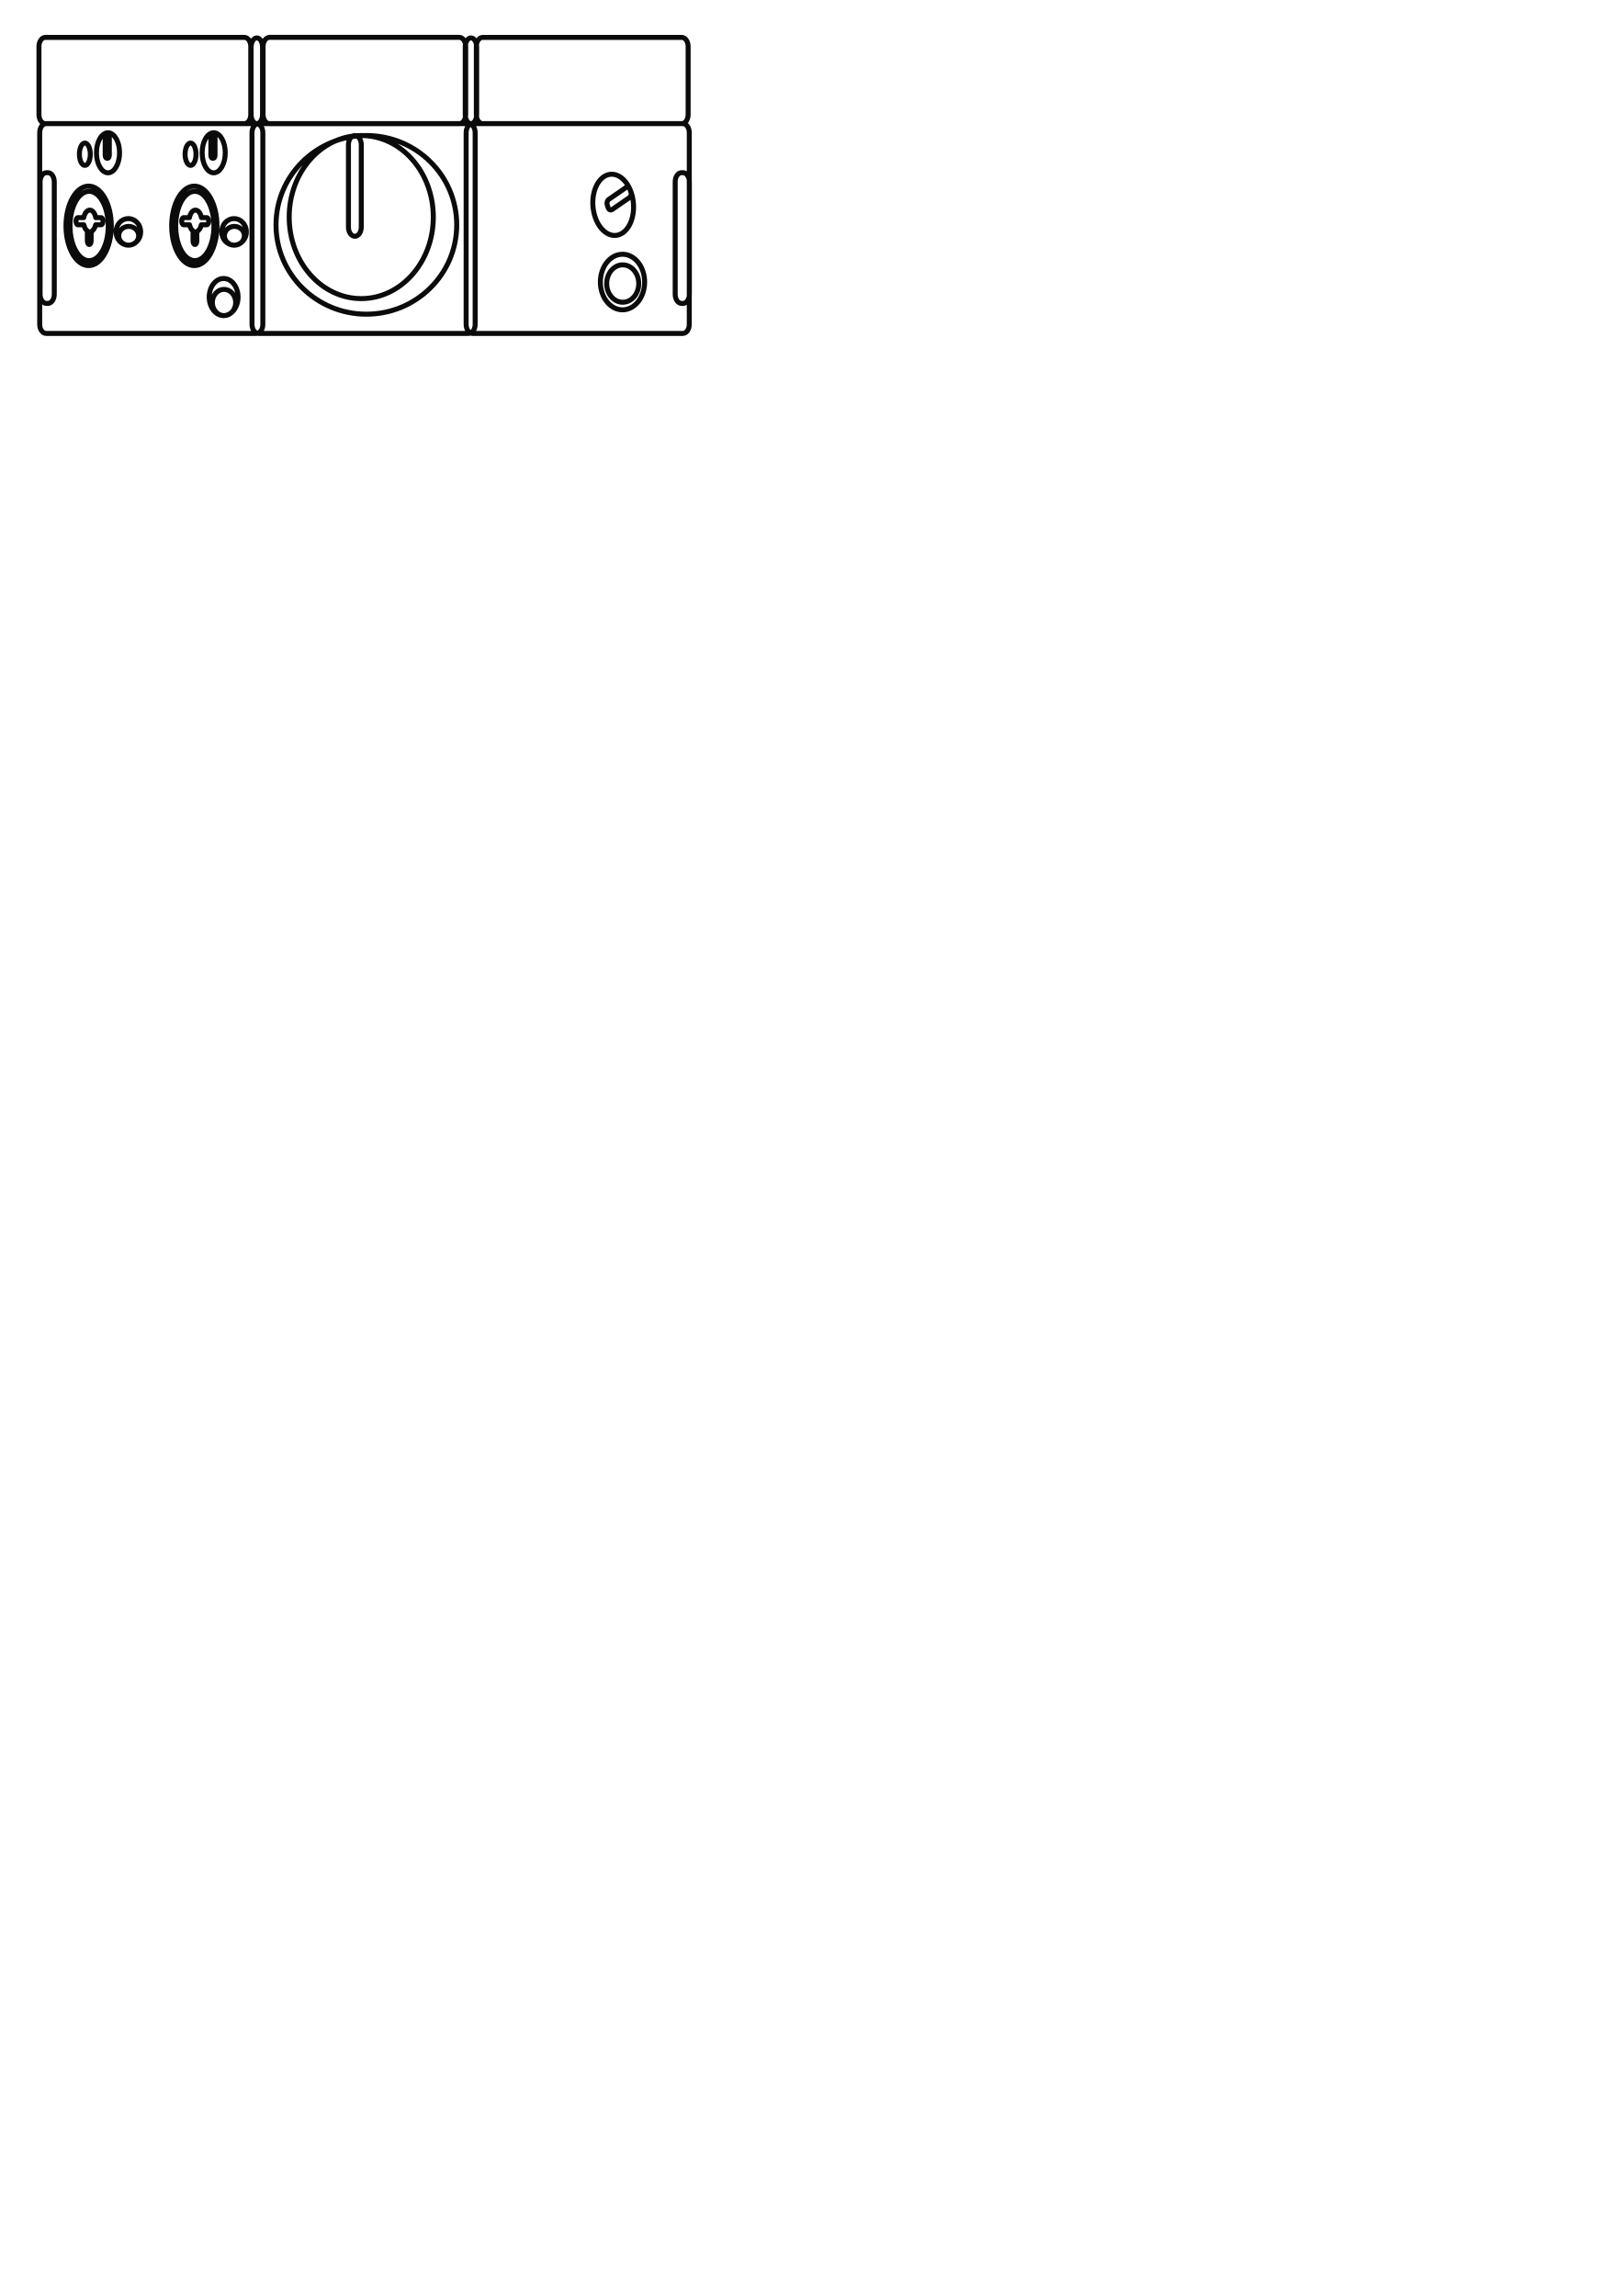
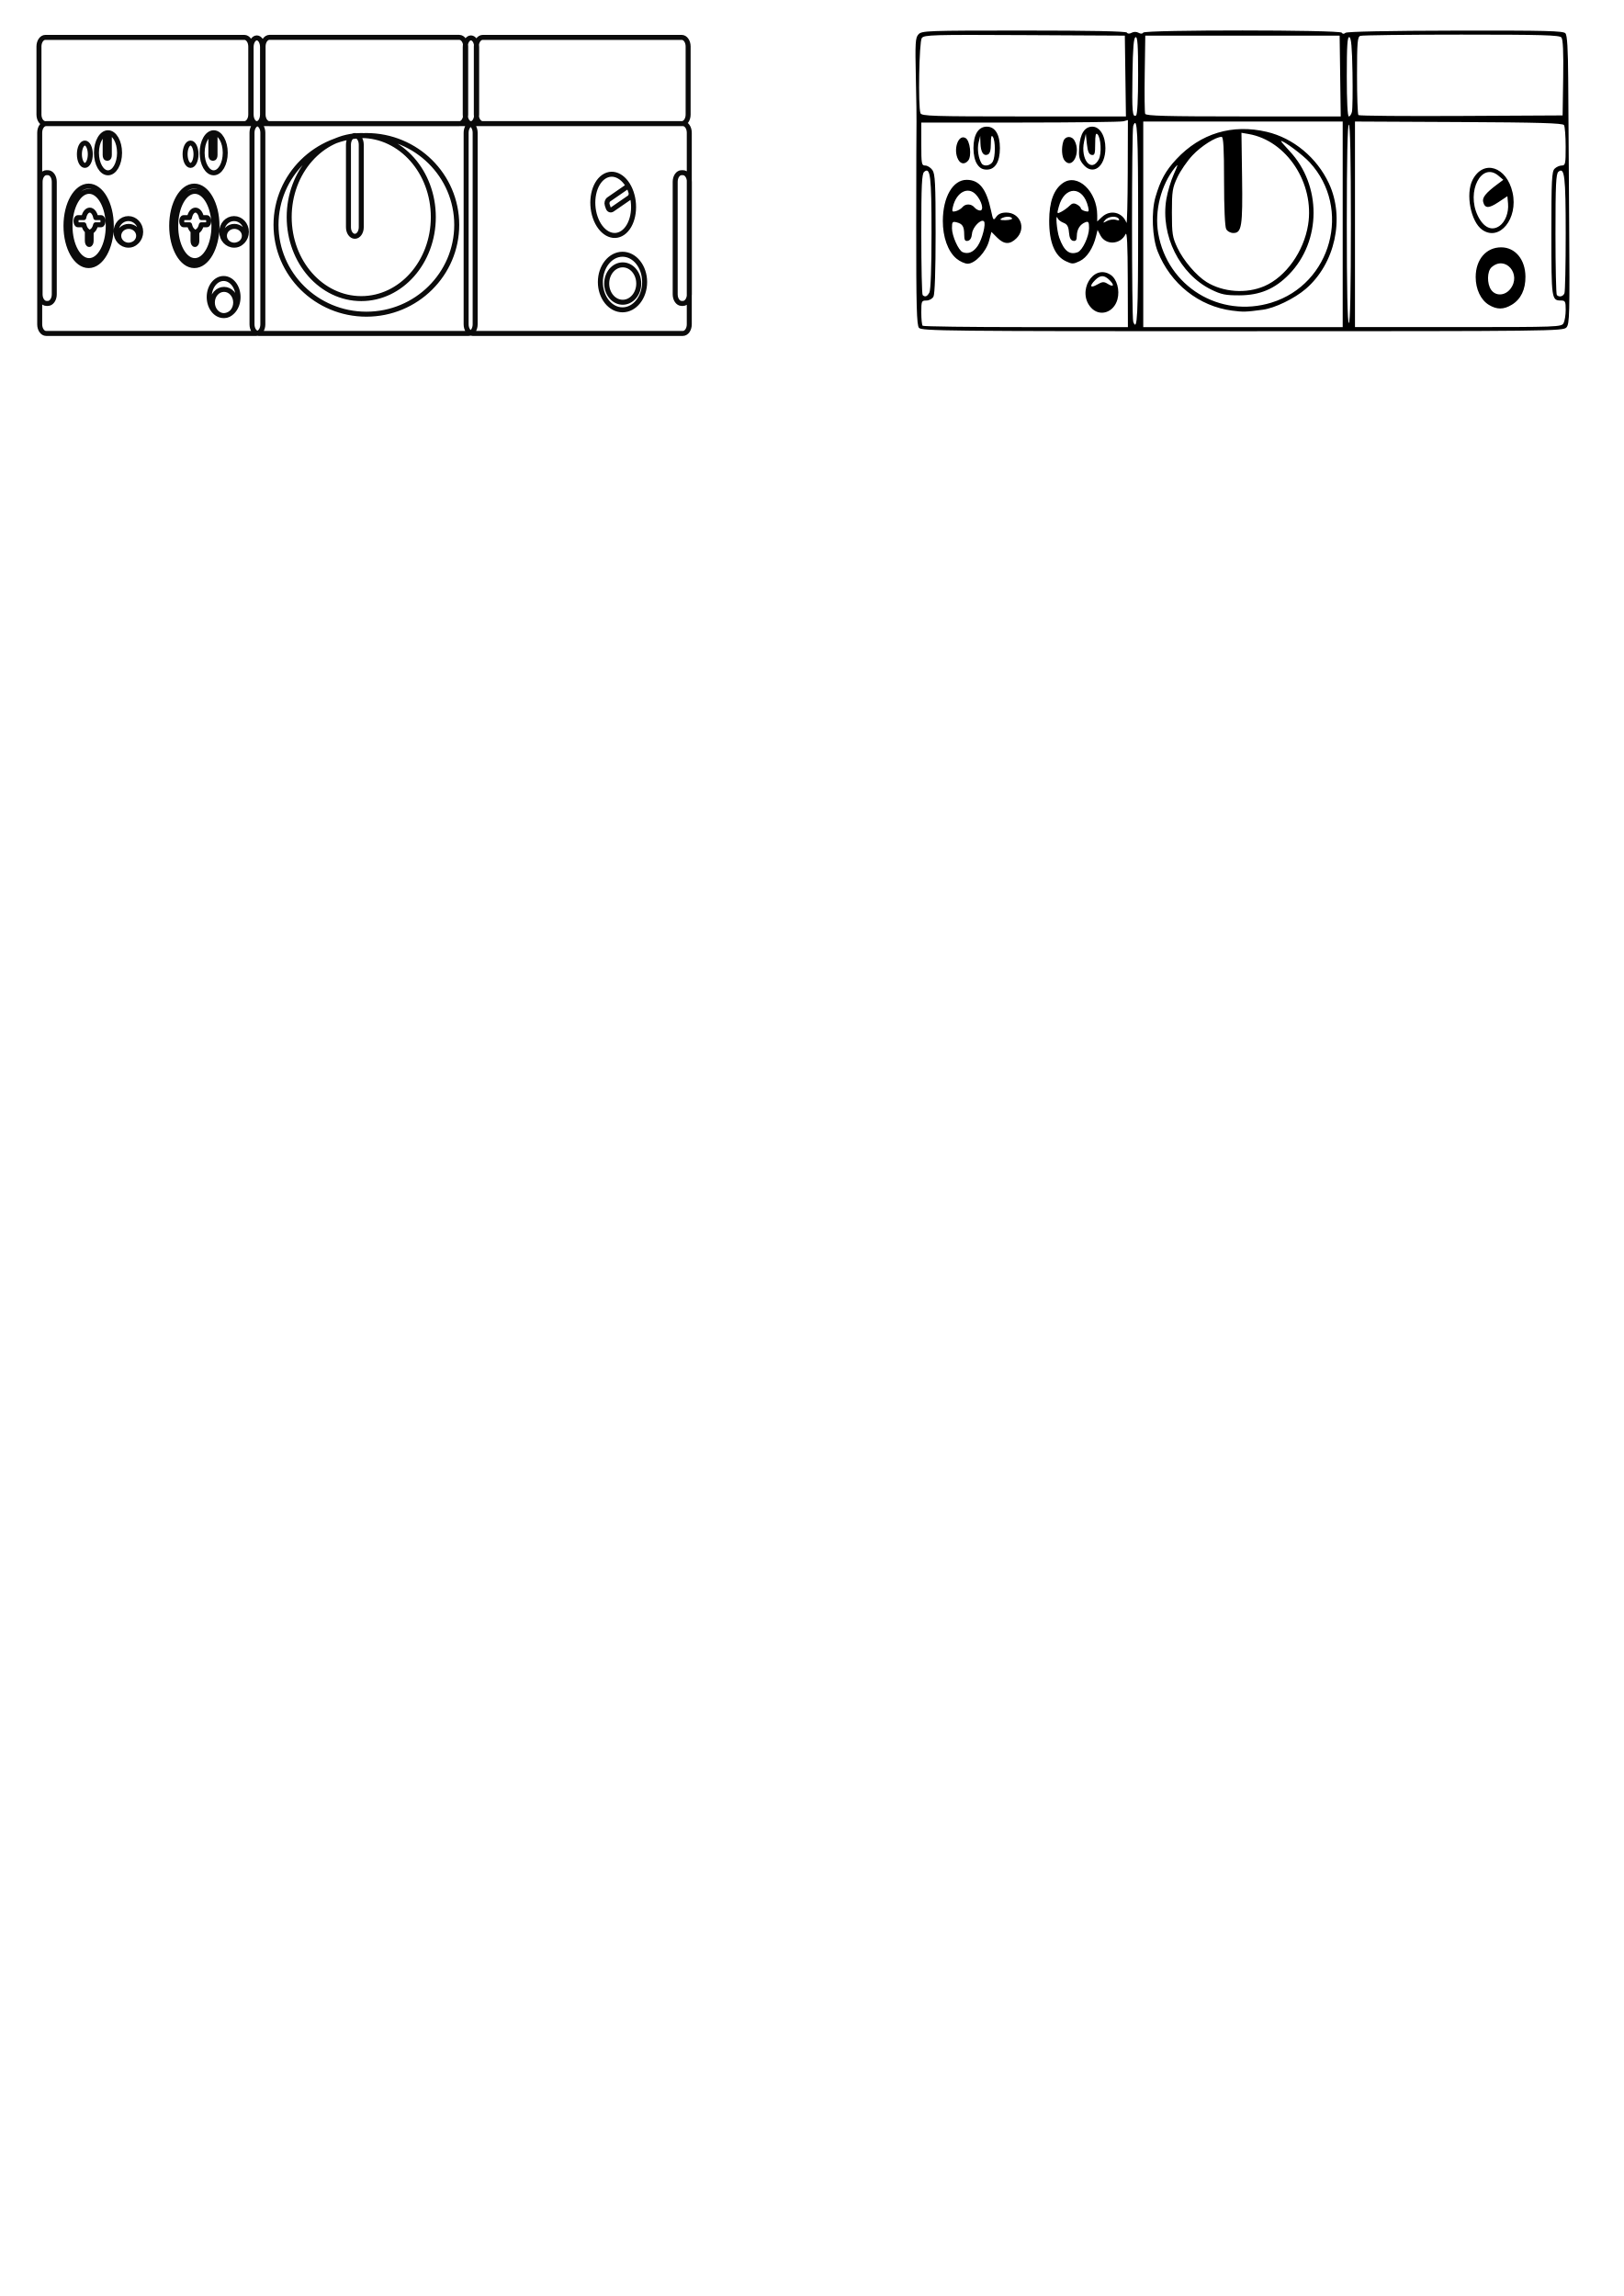
<svg xmlns="http://www.w3.org/2000/svg" width="210mm" height="297mm" viewBox="0 0 210 297" version="1.1" id="svg5">
  <defs id="defs2">
    </defs>
  <g id="layer1">
    <path id="path4070" style="fill:none;fill-rule:evenodd;stroke:#000000;stroke-width:0.646;stroke-linecap:round;stroke-linejoin:round;stroke-miterlimit:4;stroke-dasharray:none;stroke-opacity:0.955;paint-order:stroke markers fill" d="m 31.865,29.994 a 1.594,1.719 0 0 1 -1.594,1.719 1.594,1.719 0 0 1 -1.594,-1.719 1.594,1.719 0 0 1 1.594,-1.719 1.594,1.719 0 0 1 1.594,1.719 z m -0.261,0.506 a 1.29,1.216 0 0 1 -1.29,1.216 1.29,1.216 0 0 1 -1.29,-1.216 1.29,1.216 0 0 1 1.29,-1.216 1.29,1.216 0 0 1 1.29,1.216 z M 25.351,19.95 a 0.706,1.447 0 0 1 -0.706,1.447 0.706,1.447 0 0 1 -0.706,-1.447 0.706,1.447 0 0 1 0.706,-1.447 0.706,1.447 0 0 1 0.706,1.447 z m 2.113,-2.758 h 0.155 c 0.106,0 0.191,0.18 0.191,0.405 v 2.463 c 0,0.224 -0.085,0.405 -0.191,0.405 h -0.155 c -0.106,0 -0.191,-0.18 -0.191,-0.405 v -2.463 c 0,-0.224 0.085,-0.405 0.191,-0.405 z m 1.669,2.572 a 1.494,2.591 0 0 1 -1.494,2.591 1.494,2.591 0 0 1 -1.494,-2.591 1.494,2.591 0 0 1 1.494,-2.591 1.494,2.591 0 0 1 1.494,2.591 z m -3.854,7.415 a 0.815,1.403 0 0 0 -0.776,0.974 h -0.755 c -0.136,0 -0.245,0.206 -0.245,0.462 0,0.256 0.109,0.462 0.245,0.462 h 0.768 a 0.815,1.403 0 0 0 0.451,0.801 v 1.289 c 0,0.256 0.109,0.462 0.245,0.462 0.136,0 0.245,-0.206 0.245,-0.462 v -1.216 a 0.815,1.403 0 0 0 0.585,-0.874 h 0.703 c 0.136,0 0.245,-0.206 0.245,-0.462 0,-0.256 -0.109,-0.462 -0.245,-0.462 h -0.689 a 0.815,1.403 0 0 0 -0.776,-0.974 z m 2.785,2.036 a 2.93,5.141 0 0 1 -2.93,5.141 2.93,5.141 0 0 1 -2.93,-5.141 2.93,5.141 0 0 1 2.93,-5.141 2.93,5.141 0 0 1 2.93,5.141 z m -0.394,0.017 a 2.473,4.482 0 0 1 -2.473,4.482 2.473,4.482 0 0 1 -2.473,-4.482 2.473,4.482 0 0 1 2.473,-4.482 2.473,4.482 0 0 1 2.473,4.482 z m 3.119,9.192 a 1.866,2.4 0 0 1 -1.866,2.4 1.866,2.4 0 0 1 -1.866,-2.4 1.866,2.4 0 0 1 1.866,-2.4 1.866,2.4 0 0 1 1.866,2.4 z m -0.305,0.706 A 1.51,1.698 0 0 1 28.975,40.829 1.51,1.698 0 0 1 27.465,39.13 1.51,1.698 0 0 1 28.975,37.432 1.51,1.698 0 0 1 30.484,39.13 Z M 18.195,29.994 a 1.594,1.719 0 0 1 -1.594,1.719 1.594,1.719 0 0 1 -1.594,-1.719 1.594,1.719 0 0 1 1.594,-1.719 1.594,1.719 0 0 1 1.594,1.719 z m -0.261,0.506 a 1.29,1.216 0 0 1 -1.29,1.216 1.29,1.216 0 0 1 -1.29,-1.216 1.29,1.216 0 0 1 1.29,-1.216 1.29,1.216 0 0 1 1.29,1.216 z M 11.681,19.95 a 0.706,1.447 0 0 1 -0.706,1.447 0.706,1.447 0 0 1 -0.706,-1.447 0.706,1.447 0 0 1 0.706,-1.447 0.706,1.447 0 0 1 0.706,1.447 z m 2.113,-2.758 h 0.155 c 0.106,0 0.191,0.18 0.191,0.405 v 2.463 c 0,0.224 -0.085,0.405 -0.191,0.405 h -0.155 c -0.106,0 -0.191,-0.18 -0.191,-0.405 v -2.463 c 0,-0.224 0.085,-0.405 0.191,-0.405 z m 1.669,2.572 a 1.494,2.591 0 0 1 -1.494,2.591 1.494,2.591 0 0 1 -1.494,-2.591 1.494,2.591 0 0 1 1.494,-2.591 1.494,2.591 0 0 1 1.494,2.591 z m -3.854,7.415 a 0.815,1.403 0 0 0 -0.776,0.974 h -0.755 c -0.136,0 -0.245,0.206 -0.245,0.462 0,0.256 0.109,0.462 0.245,0.462 h 0.768 a 0.815,1.403 0 0 0 0.451,0.801 v 1.289 c 0,0.256 0.109,0.462 0.245,0.462 0.136,0 0.245,-0.206 0.245,-0.462 v -1.216 a 0.815,1.403 0 0 0 0.585,-0.874 h 0.703 c 0.136,0 0.245,-0.206 0.245,-0.462 0,-0.256 -0.109,-0.462 -0.245,-0.462 h -0.689 a 0.815,1.403 0 0 0 -0.776,-0.974 z m 2.785,2.036 a 2.93,5.141 0 0 1 -2.93,5.141 2.93,5.141 0 0 1 -2.93,-5.141 2.93,5.141 0 0 1 2.93,-5.141 2.93,5.141 0 0 1 2.93,5.141 z m -0.394,0.017 a 2.473,4.482 0 0 1 -2.473,4.482 2.473,4.482 0 0 1 -2.473,-4.482 2.473,4.482 0 0 1 2.473,-4.482 2.473,4.482 0 0 1 2.473,4.482 z m -7.986,-6.895 h 0.177 c 0.459,0 0.828,0.524 0.828,1.176 V 38.074 c 0,0.651 -0.369,1.176 -0.828,1.176 H 6.014 c -0.459,0 -0.828,-0.524 -0.828,-1.176 V 23.512 c 0,-0.651 0.369,-1.176 0.828,-1.176 z m 82.139,0 h 0.177 c 0.459,0 0.828,0.524 0.828,1.176 V 38.074 c 0,0.651 -0.369,1.176 -0.828,1.176 h -0.177 c -0.459,0 -0.828,-0.524 -0.828,-1.176 V 23.512 c 0,-0.651 0.369,-1.176 0.828,-1.176 z M 62.433,4.837 h 25.738 c 0.459,0 0.828,0.525 0.828,1.176 v 8.805 c 0,0.652 -0.369,1.176 -0.828,1.176 H 62.433 c -0.459,0 -0.828,-0.525 -0.828,-1.176 v -8.805 c 0,-0.652 0.369,-1.176 0.828,-1.176 z m -27.578,-0.004 h 24.545 c 0.459,0 0.829,0.525 0.829,1.177 v 8.811 c 0,0.652 -0.37,1.177 -0.829,1.177 H 34.855 c -0.459,0 -0.829,-0.525 -0.829,-1.177 V 6.01 c 0,-0.652 0.37,-1.177 0.829,-1.177 z m 26.055,0.071 c 0.409,0 0.738,0.528 0.738,1.183 v 8.722 c 0,0.655 -0.329,1.183 -0.738,1.183 -0.409,0 -0.738,-0.528 -0.738,-1.183 V 6.086 c 0,-0.655 0.329,-1.183 0.738,-1.183 z m -27.694,0 c 0.409,0 0.738,0.528 0.738,1.183 v 8.722 c 0,0.655 -0.329,1.183 -0.738,1.183 -0.409,0 -0.738,-0.528 -0.738,-1.183 V 6.086 c 0,-0.655 0.329,-1.183 0.738,-1.183 z M 61.115,15.991 h 27.205 c 0.459,0 0.828,0.524 0.828,1.176 V 41.955 c 0,0.651 -0.369,1.176 -0.828,1.176 H 61.115 c -0.459,0 -0.828,-0.524 -0.828,-1.176 V 17.167 c 0,-0.651 0.369,-1.176 0.828,-1.176 z m -27.694,0 h 27.205 c 0.459,0 0.828,0.524 0.828,1.176 V 41.955 c 0,0.651 -0.369,1.176 -0.828,1.176 H 33.421 c -0.459,0 -0.828,-0.524 -0.828,-1.176 V 17.167 c 0,-0.651 0.369,-1.176 0.828,-1.176 z m -27.458,0 H 33.167 c 0.459,0 0.828,0.524 0.828,1.176 V 41.955 c 0,0.651 -0.369,1.176 -0.828,1.176 H 5.963 c -0.459,0 -0.828,-0.524 -0.828,-1.176 V 17.167 c 0,-0.651 0.369,-1.176 0.828,-1.176 z m 39.932,1.541 c 0.459,0 0.828,0.524 0.828,1.176 v 10.681 c 0,0.651 -0.369,1.176 -0.828,1.176 -0.459,0 -0.828,-0.524 -0.828,-1.176 V 18.708 c 0,-0.651 0.369,-1.176 0.828,-1.176 z M 59.071,29.087 A 11.686,11.554 0 0 1 47.385,40.641 11.686,11.554 0 0 1 35.699,29.087 11.686,11.554 0 0 1 47.385,17.532 11.686,11.554 0 0 1 59.071,29.087 Z m -3.028,-1.008 A 9.321,10.547 0 0 1 46.722,38.626 9.321,10.547 0 0 1 37.402,28.079 9.321,10.547 0 0 1 46.722,17.532 9.321,10.547 0 0 1 56.043,28.079 Z M 5.867,4.837 H 31.604 c 0.459,0 0.828,0.525 0.828,1.176 v 8.805 c 0,0.652 -0.369,1.176 -0.828,1.176 H 5.867 c -0.459,0 -0.828,-0.525 -0.828,-1.176 v -8.805 c 0,-0.652 0.369,-1.176 0.828,-1.176 z M 82.611,36.679 a 2.072,2.418 0 0 1 -2.072,2.418 2.072,2.418 0 0 1 -2.072,-2.418 2.072,2.418 0 0 1 2.072,-2.418 2.072,2.418 0 0 1 2.072,2.418 z m 0.763,-0.196 a 2.863,3.595 0 0 1 -2.863,3.595 2.863,3.595 0 0 1 -2.863,-3.595 2.863,3.595 0 0 1 2.863,-3.595 2.863,3.595 0 0 1 2.863,3.595 z m -1.902,-12.004 0.128,0.375 c 0.088,0.257 -0.003,0.575 -0.205,0.714 l -2.212,1.527 c -0.201,0.139 -0.434,0.044 -0.522,-0.213 L 78.534,26.507 c -0.088,-0.257 0.003,-0.575 0.205,-0.714 l 2.212,-1.527 c 0.201,-0.139 0.434,-0.044 0.522,0.213 z m -0.926,5.638 a 3.967,2.624 85.144 0 1 -3.566,-2.013 3.967,2.624 85.144 0 1 1.088,-5.225 3.967,2.624 85.144 0 1 3.566,2.013 3.967,2.624 85.144 0 1 -1.088,5.225 z" />
+     <path style="fill:#000000;stroke-width:0.265" d="m 118.855,42.406 c -0.297,-0.358 -0.362,-2.778 -0.356,-13.295 0.004,-7.072 0.021,-13.096 0.037,-13.387 0.017,-0.291 -0.021,-2.836 -0.085,-5.655 -0.102,-4.552 -0.065,-5.182 0.334,-5.622 0.428,-0.473 1.076,-0.496 13.622,-0.496 8.52,0 13.23,0.094 13.337,0.265 0.103,0.167 0.333,0.175 0.618,0.022 0.276,-0.148 0.625,-0.147 0.892,0.003 0.278,0.156 0.499,0.147 0.604,-0.022 0.233,-0.378 25.441,-0.368 25.675,0.01 0.113,0.183 0.278,0.189 0.484,0.018 0.195,-0.162 5.559,-0.269 14.225,-0.286 11.82,-0.022 13.96,0.031 14.229,0.355 0.221,0.266 0.327,2.048 0.351,5.895 0.019,3.032 0.075,11.395 0.124,18.584 0.082,11.928 0.051,13.113 -0.353,13.56 -0.427,0.472 -1.904,0.489 -41.909,0.489 -38.246,0 -41.494,-0.034 -41.829,-0.437 z m 27.003,-6.376 c -0.012,-4.368 -0.098,-6.119 -0.281,-5.742 -0.665,1.369 -2.568,1.465 -3.253,0.164 l -0.371,-0.706 -0.193,0.794 c -0.378,1.558 -1.183,2.79 -2.112,3.233 -0.844,0.403 -0.986,0.404 -1.809,0.011 -1.426,-0.68 -2.151,-2.45 -2.144,-5.229 0.006,-2.449 0.587,-4.049 1.769,-4.877 1.894,-1.327 4.443,1.069 4.443,4.177 v 0.793 l 0.612,-0.575 c 1.073,-1.008 2.661,-0.633 3.169,0.748 0.08,0.218 0.155,-2.683 0.167,-6.447 l 0.021,-6.844 -0.595,0.16 c -0.327,0.088 -6.34,0.161 -13.361,0.163 l -12.766,0.004 v 2.778 c 0,2.575 0.038,2.778 0.514,2.778 0.283,0 0.7,0.265 0.926,0.588 0.35,0.499 0.412,1.741 0.412,8.219 0,4.755 -0.103,7.824 -0.274,8.143 -0.157,0.293 -0.552,0.512 -0.926,0.512 -0.619,0 -0.652,0.079 -0.652,1.543 0,0.849 0.079,1.623 0.176,1.72 0.097,0.097 6.11,0.176 13.361,0.176 h 13.185 l -0.018,-6.284 z m -4.72,3.796 c -1.932,-2.056 0.228,-5.765 2.493,-4.281 0.82,0.537 1.223,1.983 0.89,3.189 -0.469,1.699 -2.268,2.28 -3.384,1.092 z m 2.112,-3.117 c 0.775,0.482 0.934,0.208 0.267,-0.459 -0.691,-0.691 -1.199,-0.697 -1.874,-0.022 -0.782,0.782 -0.642,1.098 0.259,0.583 0.668,-0.382 0.873,-0.398 1.349,-0.102 z m -19.56,-3.267 c -1.093,-0.92 -1.761,-2.784 -1.75,-4.887 0.016,-3.084 1.301,-5.292 3.081,-5.292 1.633,0 2.547,1.148 3.149,3.953 0.281,1.311 0.316,1.353 0.682,0.831 0.262,-0.374 0.674,-0.55 1.286,-0.55 1.81,0 2.622,2.027 1.33,3.319 -0.847,0.847 -1.601,0.821 -2.507,-0.085 l -0.734,-0.734 -0.312,1.166 c -0.379,1.418 -1.813,2.949 -2.762,2.949 -0.367,0 -1.025,-0.301 -1.463,-0.669 z m 2.774,-1.652 c 0.577,-0.859 1.082,-2.868 0.793,-3.156 -0.368,-0.368 -1.459,0.744 -1.539,1.568 -0.055,0.57 -0.241,0.893 -0.546,0.951 -0.365,0.069 -0.464,-0.098 -0.467,-0.792 -0.005,-1.072 -0.213,-1.409 -0.988,-1.605 -0.531,-0.134 -0.595,-0.052 -0.595,0.761 0,0.991 0.839,2.873 1.382,3.099 0.713,0.297 1.4,0.008 1.96,-0.826 z m 4.431,-3.552 c -0.174,-0.281 -0.932,-0.264 -1.398,0.031 -0.254,0.161 -0.072,0.227 0.579,0.209 0.523,-0.015 0.892,-0.123 0.819,-0.24 z m -6.426,-1.432 c 0.401,-0.483 1.151,-0.469 1.564,0.029 0.181,0.218 0.506,0.397 0.723,0.397 0.542,0 0.215,-1.259 -0.535,-2.063 -1.033,-1.106 -2.529,-0.312 -2.978,1.581 -0.147,0.62 -0.1,0.691 0.376,0.567 0.299,-0.078 0.682,-0.308 0.85,-0.511 z m 1.901,-5.582 c -0.294,-0.448 -0.469,-1.219 -0.469,-2.062 0,-1.746 0.639,-2.778 1.72,-2.778 1.084,0 1.701,1.007 1.701,2.778 0,1.771 -0.617,2.778 -1.701,2.778 -0.558,0 -0.916,-0.205 -1.251,-0.716 z m 2.035,-0.325 c 0.344,-0.643 0.35,-2.665 0.009,-3.192 -0.185,-0.287 -0.258,-0.046 -0.261,0.868 -0.003,0.913 -0.122,1.31 -0.428,1.428 -0.547,0.21 -0.883,-0.338 -0.922,-1.502 l -0.031,-0.926 -0.21,0.89 c -0.194,0.82 -0.02,2.008 0.391,2.673 0.28,0.452 1.159,0.308 1.451,-0.239 z m 11.644,0.313 c -0.476,-0.603 -0.556,-0.986 -0.466,-2.239 0.12,-1.684 0.71,-2.59 1.685,-2.59 0.978,0 1.698,1.179 1.698,2.778 0,2.464 -1.667,3.635 -2.917,2.051 z m 2.061,-0.598 c 0.393,-0.743 0.284,-2.792 -0.173,-3.249 -0.216,-0.216 -0.294,0.111 -0.294,1.233 0,1.312 -0.065,1.515 -0.463,1.44 -0.342,-0.065 -0.501,-0.432 -0.607,-1.408 l -0.144,-1.321 -0.216,0.99 c -0.51,2.341 0.945,4.116 1.897,2.314 z m -18.185,0.02 c -0.693,-1.295 0.023,-3.344 0.967,-2.769 0.574,0.35 0.8,2.337 0.33,2.903 -0.437,0.526 -0.974,0.47 -1.297,-0.134 z m 13.764,0.133 c -0.362,-0.436 -0.442,-1.605 -0.168,-2.467 0.233,-0.733 1.092,-0.782 1.466,-0.082 0.828,1.546 -0.297,3.755 -1.298,2.549 z m 35.968,8.25 V 15.723 h -12.898 -12.898 v 13.295 13.295 l 12.898,3e-5 12.898,3.1e-5 z m -14.287,11.166 c -4.313,-0.555 -7.992,-3.478 -9.643,-7.66 -0.707,-1.792 -0.844,-5.109 -0.289,-7.017 0.636,-2.188 1.324,-3.439 2.706,-4.916 3.132,-3.348 7.236,-4.587 11.705,-3.533 3.421,0.806 6.463,3.331 8.019,6.654 2.102,4.492 0.805,10.408 -2.997,13.666 -1.458,1.25 -4.001,2.482 -5.547,2.687 -2.234,0.297 -2.505,0.305 -3.955,0.118 z m 5.082,-1.041 c 7.753,-2.395 10.417,-12.191 4.933,-18.14 -0.896,-0.972 -3.297,-2.766 -3.702,-2.766 -0.067,0 0.422,0.581 1.089,1.29 4.176,4.448 4.151,11.648 -0.055,15.969 -1.831,1.881 -3.773,2.7 -6.421,2.708 -1.792,0.005 -2.349,-0.108 -3.635,-0.738 -4.093,-2.007 -6.588,-7.023 -5.815,-11.691 0.157,-0.947 0.592,-2.406 0.967,-3.241 0.57,-1.269 0.594,-1.41 0.15,-0.858 -1.802,2.241 -2.662,5.613 -2.168,8.496 1.18,6.881 7.969,11.037 14.657,8.972 z m -0.914,-2.133 c 2.763,-1.2 5.085,-4.46 5.643,-7.926 0.863,-5.36 -2.763,-10.896 -7.693,-11.747 l -0.926,-0.16 0.08,5.767 c 0.088,6.319 -0.049,7.197 -1.123,7.197 -0.38,0 -0.774,-0.216 -0.933,-0.512 -0.165,-0.307 -0.274,-2.79 -0.274,-6.218 0,-4.219 -0.082,-5.706 -0.313,-5.706 -0.772,0 -2.651,1.193 -3.78,2.401 -0.679,0.726 -1.554,2.001 -1.944,2.833 -0.64,1.366 -0.709,1.808 -0.709,4.556 0,2.742 0.07,3.191 0.704,4.544 0.772,1.646 2.455,3.624 3.781,4.444 2.15,1.329 5.152,1.539 7.487,0.526 z m 38.686,4.791 c 0.151,-0.281 0.274,-1.055 0.274,-1.72 0,-1.084 -0.062,-1.208 -0.609,-1.208 -1.219,0 -1.244,-0.168 -1.244,-8.633 0,-6.918 0.056,-8.054 0.416,-8.414 0.229,-0.229 0.645,-0.416 0.926,-0.416 0.467,0 0.51,-0.205 0.506,-2.447 -0.002,-1.346 -0.099,-2.597 -0.214,-2.779 -0.163,-0.257 -3.225,-0.346 -13.622,-0.397 l -13.412,-0.065 5e-5,13.295 5e-5,13.295 h 13.352 c 12.93,0 13.361,-0.016 13.626,-0.512 z m -9.669,-2.368 c -1.041,-0.635 -1.699,-2.024 -1.699,-3.589 0,-2.272 1.35,-3.849 3.293,-3.849 1.819,0 3.123,1.568 3.143,3.78 0.016,1.672 -0.59,2.93 -1.753,3.639 -1.064,0.649 -1.943,0.655 -2.985,0.02 z m 2.78,-2.05 c 1.501,-1.909 -0.651,-4.399 -2.428,-2.81 -0.582,0.52 -0.61,2.122 -0.051,2.919 0.584,0.834 1.779,0.781 2.479,-0.109 z m -3.63,-7.655 c -1.488,-1.042 -2.184,-4.65 -1.247,-6.462 1.393,-2.694 4.413,-1.73 5.169,1.65 0.752,3.36 -1.699,6.368 -3.922,4.811 z m 2.231,-0.501 c 0.747,-0.523 1.207,-1.725 1.106,-2.886 l -0.084,-0.96 -1.161,0.771 c -1.251,0.831 -1.748,0.824 -1.971,-0.026 -0.148,-0.564 0.335,-1.171 1.809,-2.271 l 0.794,-0.593 -0.625,-0.529 c -2.187,-1.852 -4.198,2.03 -2.678,5.17 0.742,1.533 1.799,2.031 2.81,1.323 z m -46.736,-0.275 c 0,-11.929 -0.106,-14.052 -0.633,-12.678 -0.21,0.547 -0.21,24.81 0,25.357 0.527,1.374 0.633,-0.75 0.633,-12.678 z m 27.517,0 c 0,-8.378 -0.092,-12.832 -0.265,-12.832 -0.173,0 -0.265,4.454 -0.265,12.832 0,8.378 0.092,12.832 0.265,12.832 0.173,0 0.265,-4.454 0.265,-12.832 z m -54.513,8.881 c 0.17,-0.317 0.274,-3.248 0.274,-7.69 0,-7.345 -0.148,-8.584 -0.945,-7.922 -0.312,0.259 -0.378,1.663 -0.378,8.043 0,4.251 0.079,7.808 0.176,7.905 0.304,0.304 0.589,0.195 0.873,-0.335 z m 82.134,0.093 c 0.088,-0.23 0.161,-3.691 0.161,-7.69 0,-7.439 -0.146,-8.678 -0.945,-8.015 -0.312,0.259 -0.378,1.663 -0.378,8.043 0,4.251 0.079,7.808 0.176,7.905 0.313,0.313 0.821,0.188 0.986,-0.242 z M 139.384,32.624 c 0.62,-0.238 1.466,-2.04 1.466,-3.124 0,-0.774 -0.077,-0.899 -0.463,-0.755 -0.691,0.259 -1.107,0.91 -1.116,1.747 -0.006,0.566 -0.12,0.726 -0.471,0.659 -0.325,-0.062 -0.488,-0.387 -0.546,-1.091 -0.063,-0.765 -0.229,-1.058 -0.7,-1.237 -0.339,-0.129 -0.68,-0.391 -0.756,-0.582 -0.32,-0.799 -0.127,1.589 0.202,2.514 0.608,1.704 1.332,2.272 2.384,1.868 z m 4.948,-4.187 c 0.37,0.117 0.493,0.079 0.371,-0.118 -0.273,-0.442 -1.36,-0.351 -1.771,0.147 -0.33,0.4 -0.308,0.411 0.242,0.118 0.333,-0.177 0.854,-0.244 1.158,-0.147 z m -6.018,-1.807 c 0.349,-0.349 0.574,-0.391 0.966,-0.182 0.281,0.15 0.511,0.374 0.511,0.498 0,0.123 0.249,0.29 0.553,0.369 0.486,0.127 0.533,0.058 0.385,-0.564 -0.652,-2.746 -3.052,-2.754 -3.793,-0.013 -0.254,0.939 -0.247,0.954 0.332,0.654 0.325,-0.169 0.797,-0.512 1.047,-0.762 z m 7.237,-16.794 -0.072,-5.226 -12.965,-0.069 c -11.953,-0.064 -12.99,-0.034 -13.295,0.381 -0.346,0.472 -0.494,8.878 -0.17,9.721 0.143,0.374 1.569,0.419 13.367,0.419 h 13.206 z m 1.648,-0.104 c 0,-3.909 -0.074,-5.009 -0.331,-4.924 -0.244,0.081 -0.35,1.344 -0.403,4.842 -0.074,4.813 -0.006,5.573 0.467,5.28 0.164,-0.101 0.266,-2.104 0.266,-5.198 z m 26.133,0.104 -0.072,-5.226 h -12.568 -12.568 l -0.072,4.886 c -0.04,2.687 -0.014,5.039 0.058,5.226 0.103,0.269 2.722,0.339 12.712,0.339 h 12.582 z m 1.52,4.63 c 0.081,-0.327 0.113,-2.61 0.071,-5.071 -0.056,-3.291 -0.163,-4.505 -0.406,-4.586 -0.257,-0.085 -0.331,1.044 -0.331,5.071 0,3.211 0.099,5.181 0.26,5.181 0.143,0 0.326,-0.268 0.406,-0.595 z m 27.32,-4.397 c 0.05,-3.361 -0.021,-4.973 -0.231,-5.226 -0.25,-0.301 -2.519,-0.365 -12.949,-0.365 -6.955,0 -12.834,0.072 -13.064,0.161 -0.361,0.139 -0.419,0.841 -0.419,5.115 0,2.725 0.081,5.035 0.179,5.134 0.098,0.098 6.081,0.148 13.295,0.11 l 13.116,-0.069 z" id="path2329" />
  </g>
</svg>
